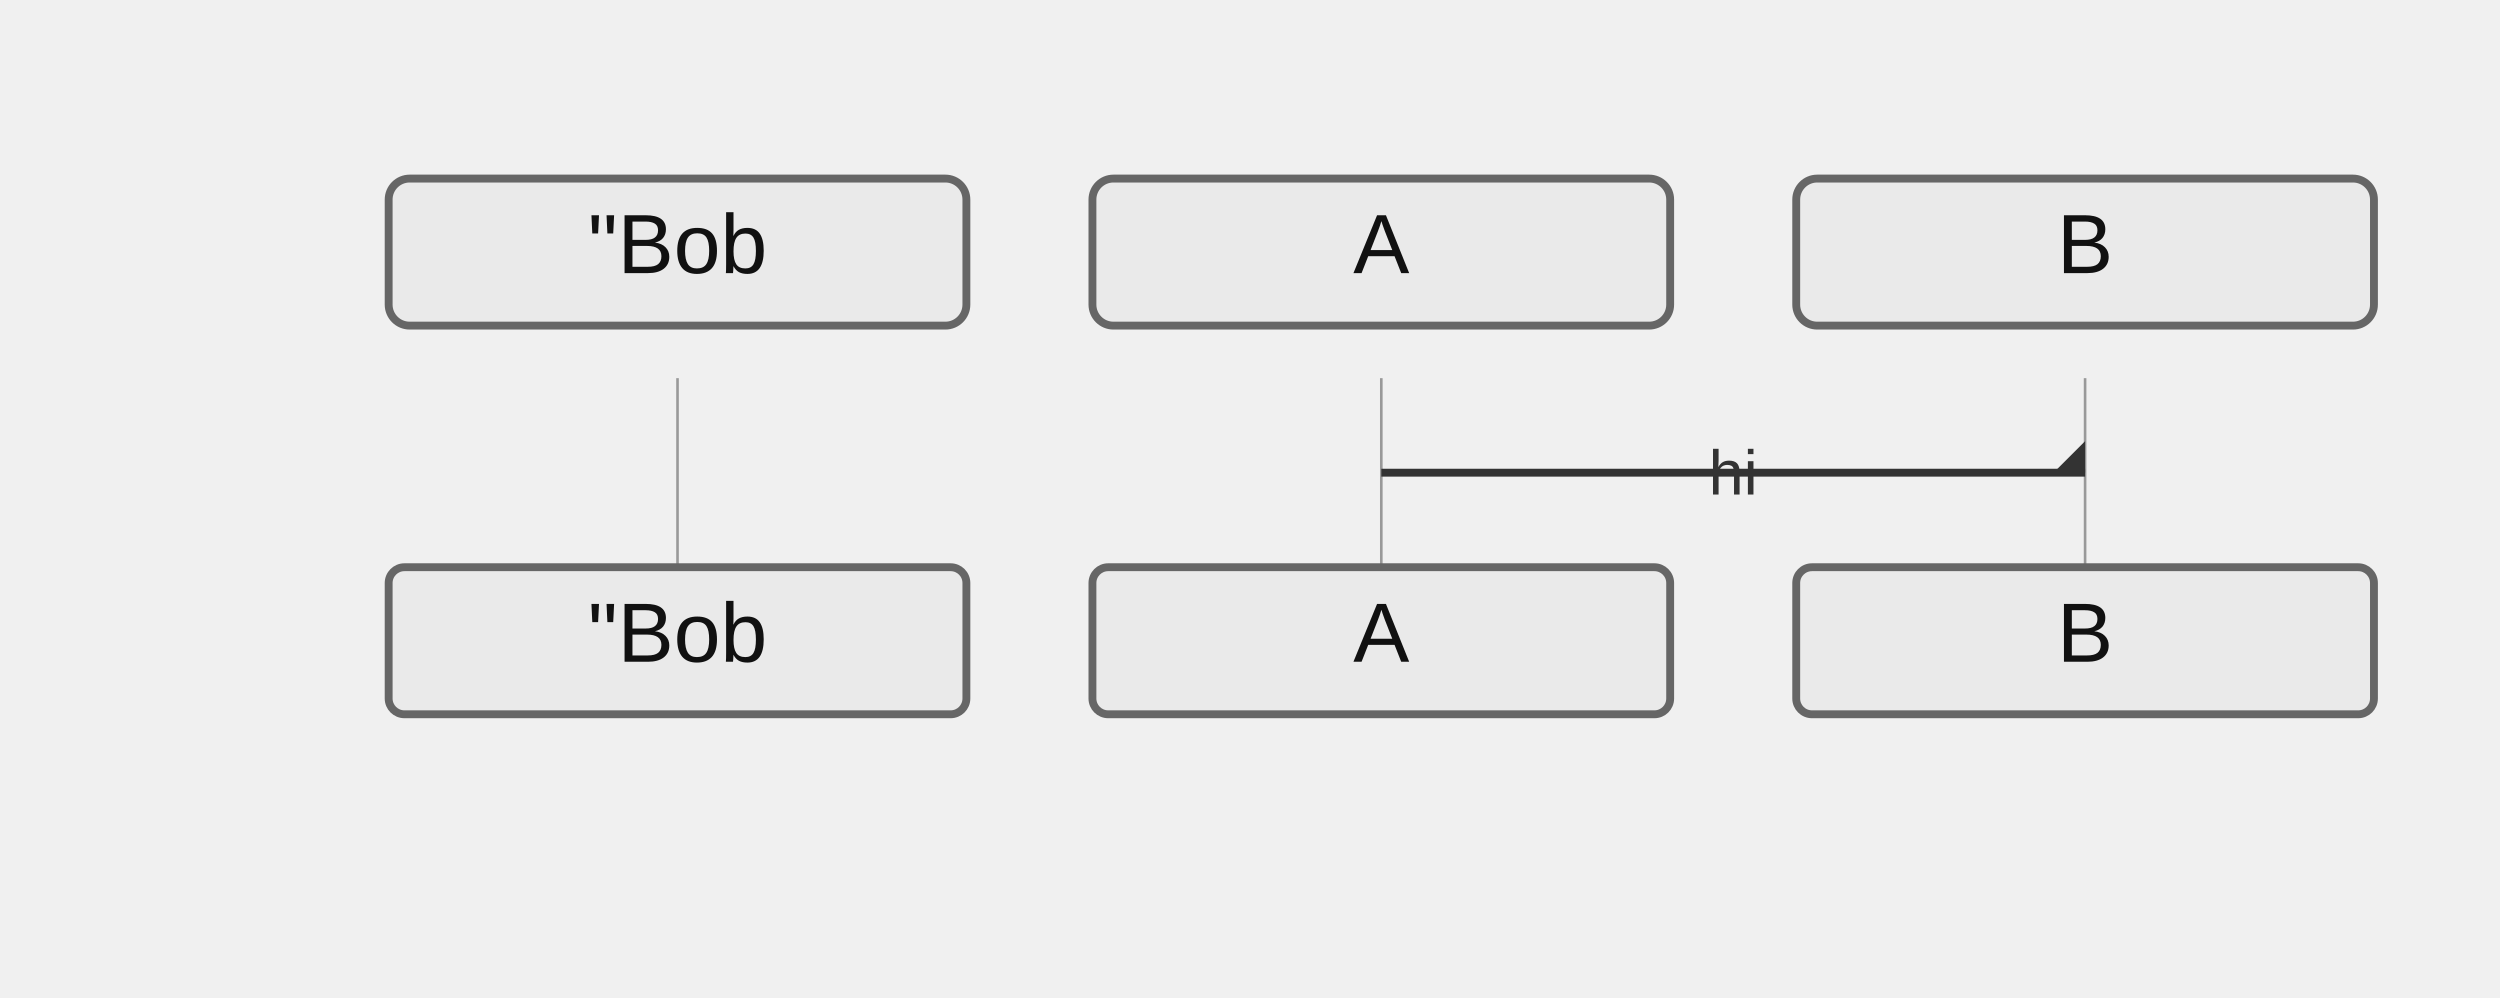
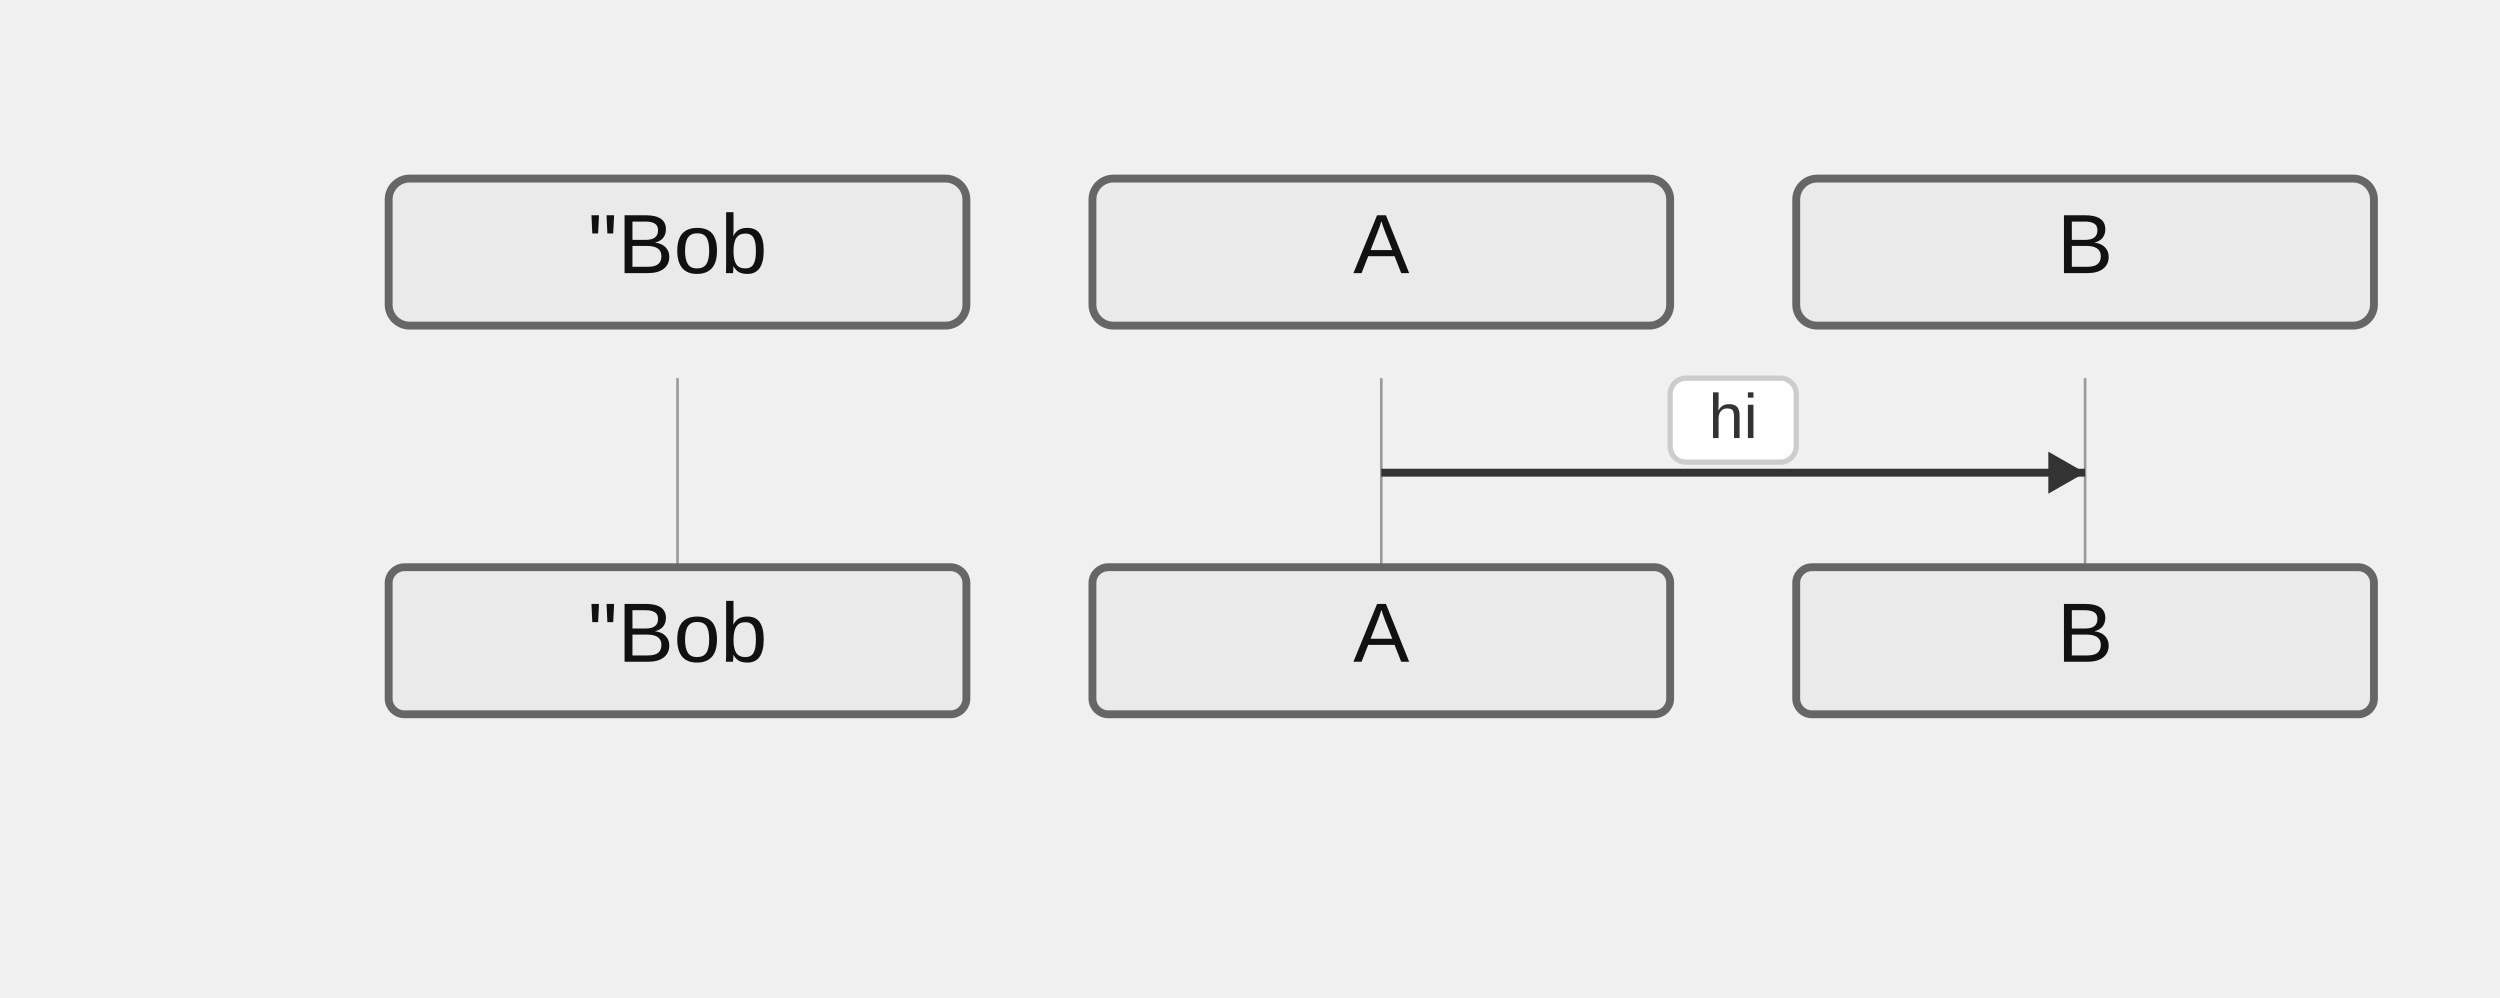
<svg xmlns="http://www.w3.org/2000/svg" width="476" height="190" viewBox="-50 -10 476 190">
  <style>
    .actor-rect { fill: #eaeaea; stroke: #666; stroke-width: 1.5px; }
    .actor-label { font-family: "Trebuchet MS", Verdana, Arial, sans-serif; font-size: 16px; fill: #111; }
    .lifeline { stroke: #999; stroke-width: 0.5px; }
    .activation { fill: #f4f4f4; stroke: #666; stroke-width: 1px; }
    .msg-line { stroke: #333; stroke-width: 1.5px; fill: none; }
    .msg-line.dotted { stroke-dasharray: 2 2; }
    .msg-line.thick { stroke-width: 3px; }
-     .msg-label { font-family: "Trebuchet MS", Verdana, Arial, sans-serif; font-size: 12px; fill: #333; dominant-baseline: central; }
+     .msg-label { font-family: "Trebuchet MS", Verdana, Arial, sans-serif; font-size: 12px; fill: #333; dominant-baseline: middle; }
+     .msg-label-bg { fill: #ffffff; stroke: #cccccc; stroke-width: 1px; rx: 3; }
    .arrowhead { fill: #333; }
    .openhead { fill: none; stroke: #333; stroke-width: 1.5px; }
    .crosshead { stroke: #333; stroke-width: 1.5px; }
    .note { fill: #fff5ad; stroke: #aaaa33; stroke-width: 1px; }
    .note-text { font-family: "Trebuchet MS", Verdana, Arial, sans-serif; font-size: 12px; fill: #333; }
    .group-frame { fill: none; stroke: #999; stroke-width: 1px; rx: 4; }
    .group-title { font-family: Arial, sans-serif; font-size: 12px; fill: #333; }
    .group-title-bg { fill: #ffffff; stroke: #999; stroke-width: 1px; rx: 3; }
  </style>
  <g class="actor" transform="translate(24,24)">
    <rect class="actor-rect" width="110" height="28" rx="4" fill="#eaeaea" stroke="#666" />
    <text class="actor-label" x="55" y="18" text-anchor="middle">"Bob</text>
  </g>
  <g class="actor" transform="translate(158,24)">
    <rect class="actor-rect" width="110" height="28" rx="4" fill="#eaeaea" stroke="#666" />
    <text class="actor-label" x="55" y="18" text-anchor="middle">A</text>
  </g>
  <g class="actor" transform="translate(292,24)">
    <rect class="actor-rect" width="110" height="28" rx="4" fill="#eaeaea" stroke="#666" />
    <text class="actor-label" x="55" y="18" text-anchor="middle">B</text>
  </g>
  <line class="lifeline" x1="79" y1="62" x2="79" y2="98" />
  <line class="lifeline" x1="213" y1="62" x2="213" y2="98" />
  <line class="lifeline" x1="347" y1="62" x2="347" y2="98" />
  <path class="msg-line solid" d="M 213 80 L 347 80" />
-   <path class="arrowhead" transform="translate(347,80) rotate(0.00)" d="M 0 0 L 0 -6 L -6 0 Z" />
-   <text class="msg-label" x="280" y="80" text-anchor="middle">hi</text>
+   <path class="arrowhead" transform="translate(347,80) rotate(0.00)" d="M 0 0 L -7 -4 L -7 4 Z" />
+   <rect class="msg-label-bg" x="268" y="62" width="24" height="16" rx="3" />
+   <text class="msg-label" x="280" y="70" text-anchor="middle">hi</text>
  <g class="actor" transform="translate(24,98)">
    <rect class="actor-rect" width="110" height="28" rx="3" fill="#eaeaea" stroke="#666" />
    <text class="actor-label" x="55" y="18" text-anchor="middle">"Bob</text>
  </g>
  <g class="actor" transform="translate(158,98)">
    <rect class="actor-rect" width="110" height="28" rx="3" fill="#eaeaea" stroke="#666" />
    <text class="actor-label" x="55" y="18" text-anchor="middle">A</text>
  </g>
  <g class="actor" transform="translate(292,98)">
    <rect class="actor-rect" width="110" height="28" rx="3" fill="#eaeaea" stroke="#666" />
    <text class="actor-label" x="55" y="18" text-anchor="middle">B</text>
  </g>
</svg>
